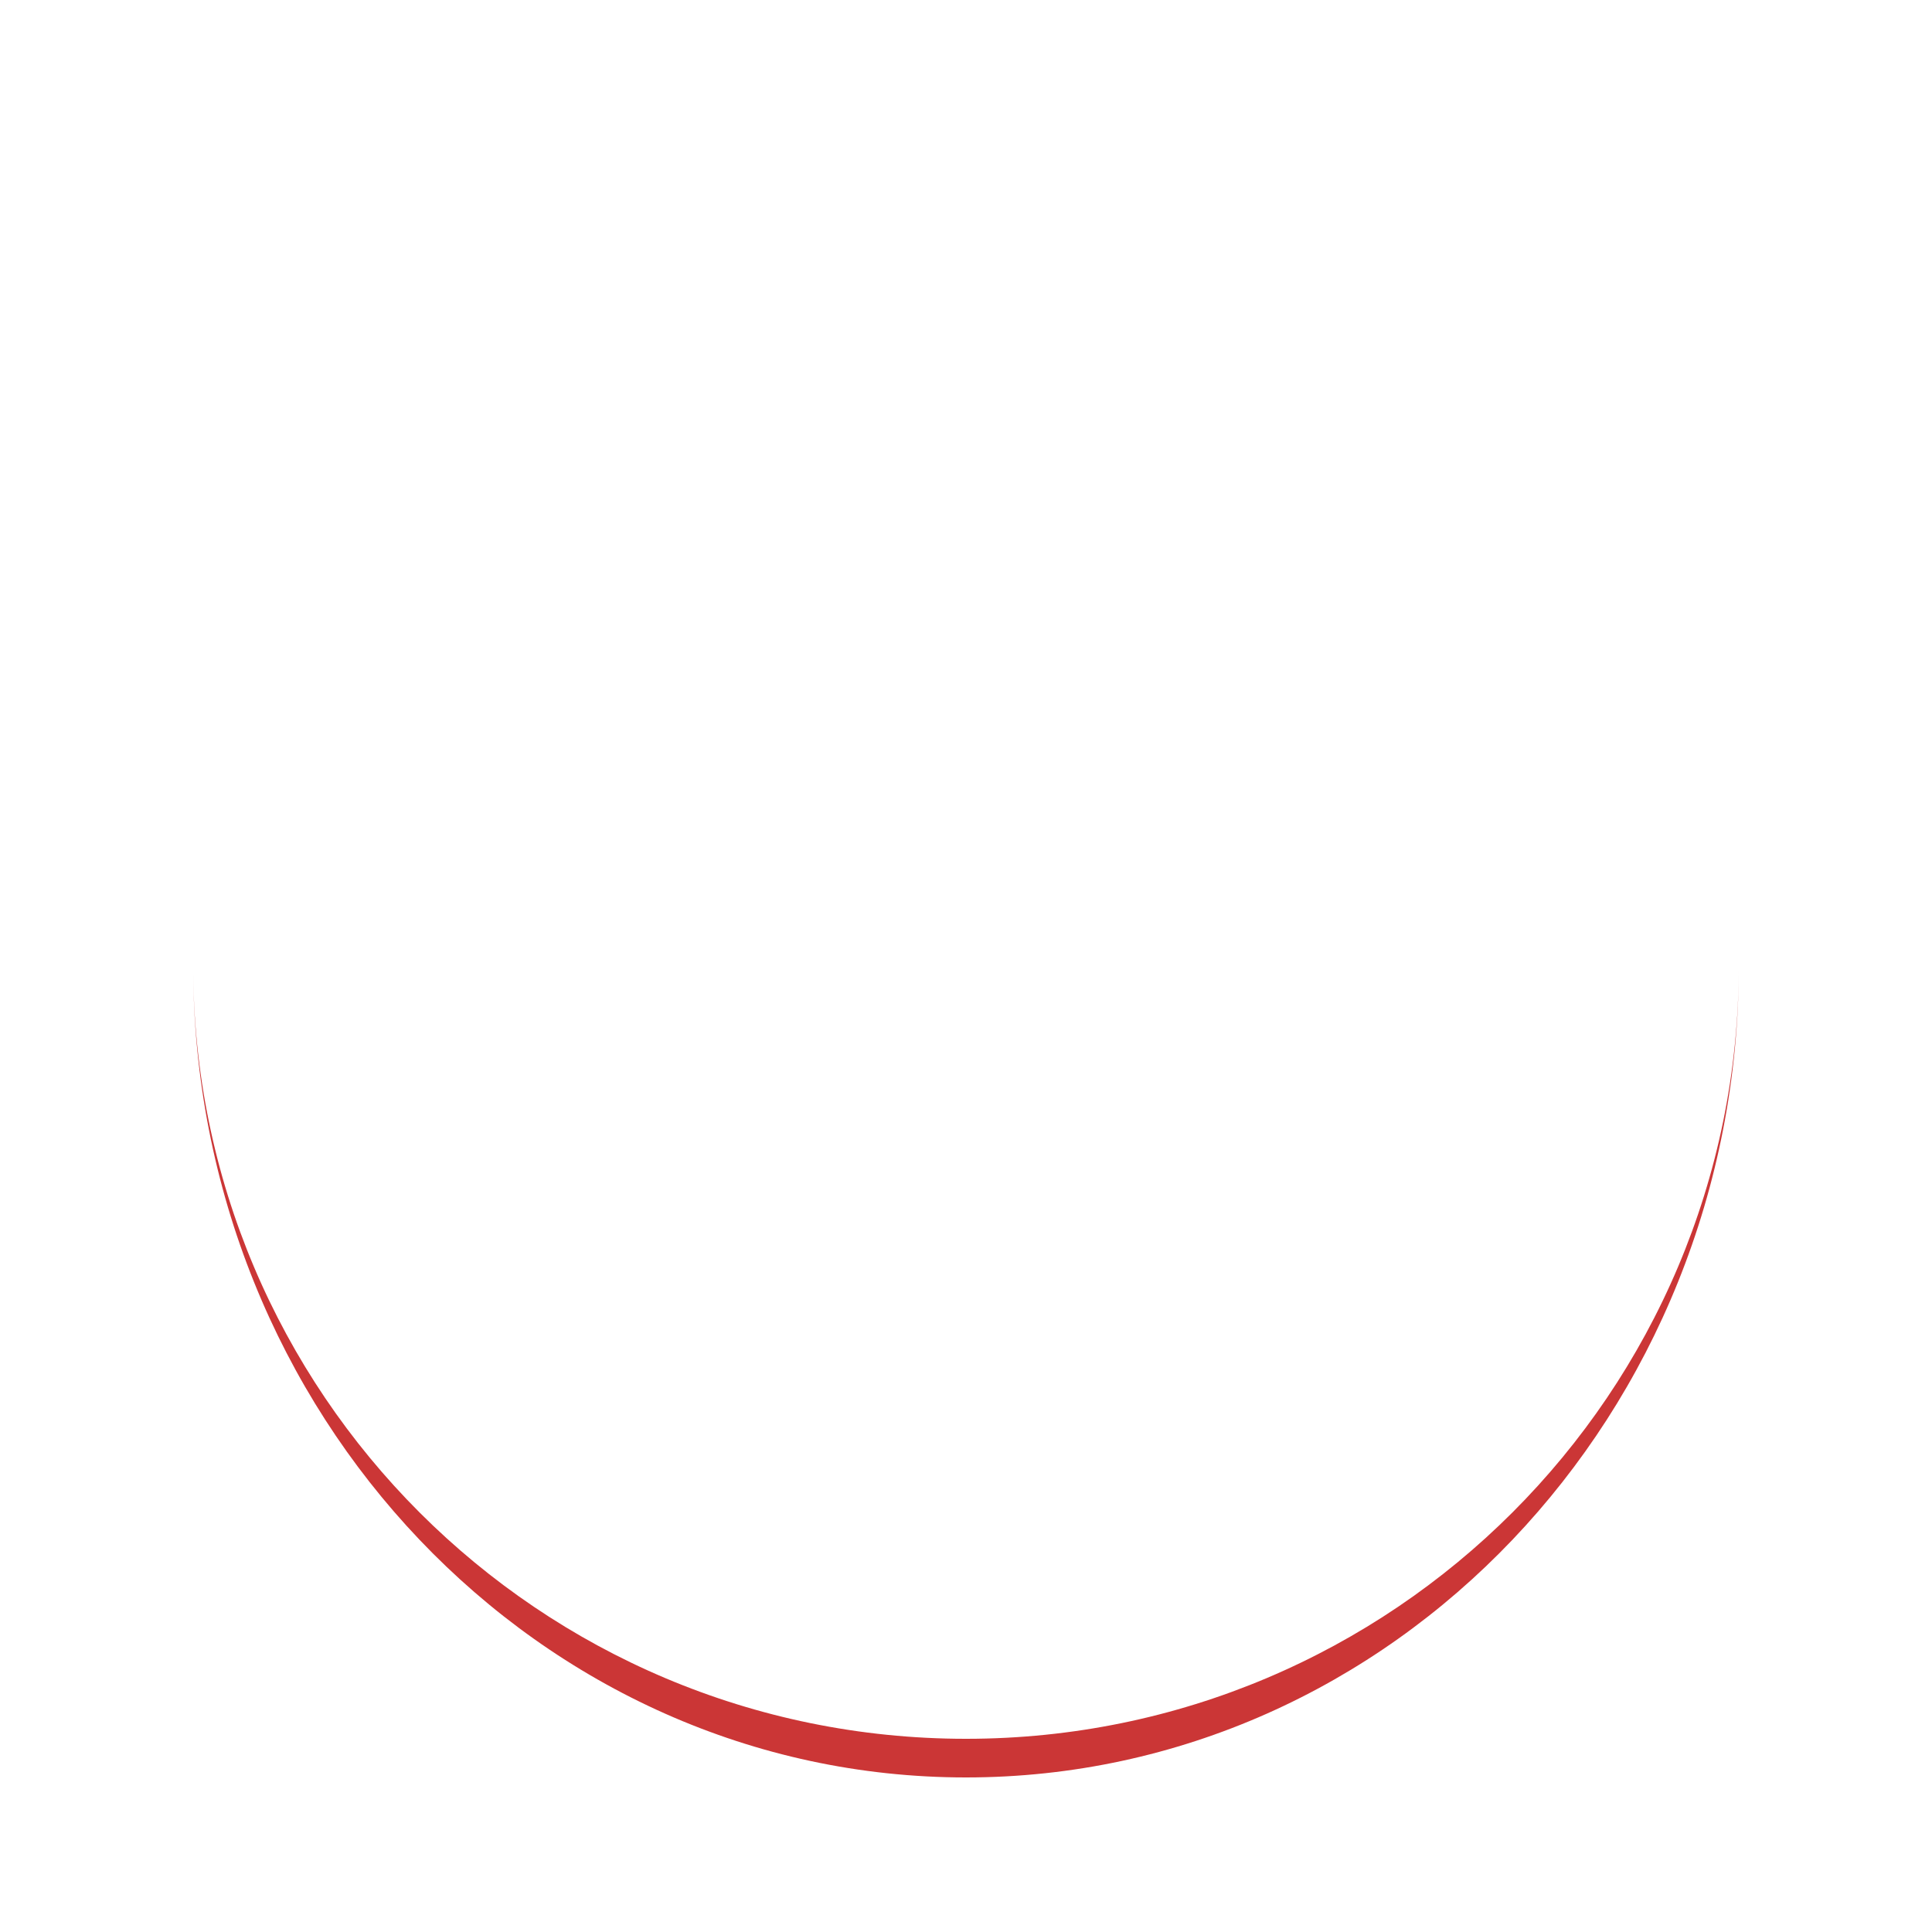
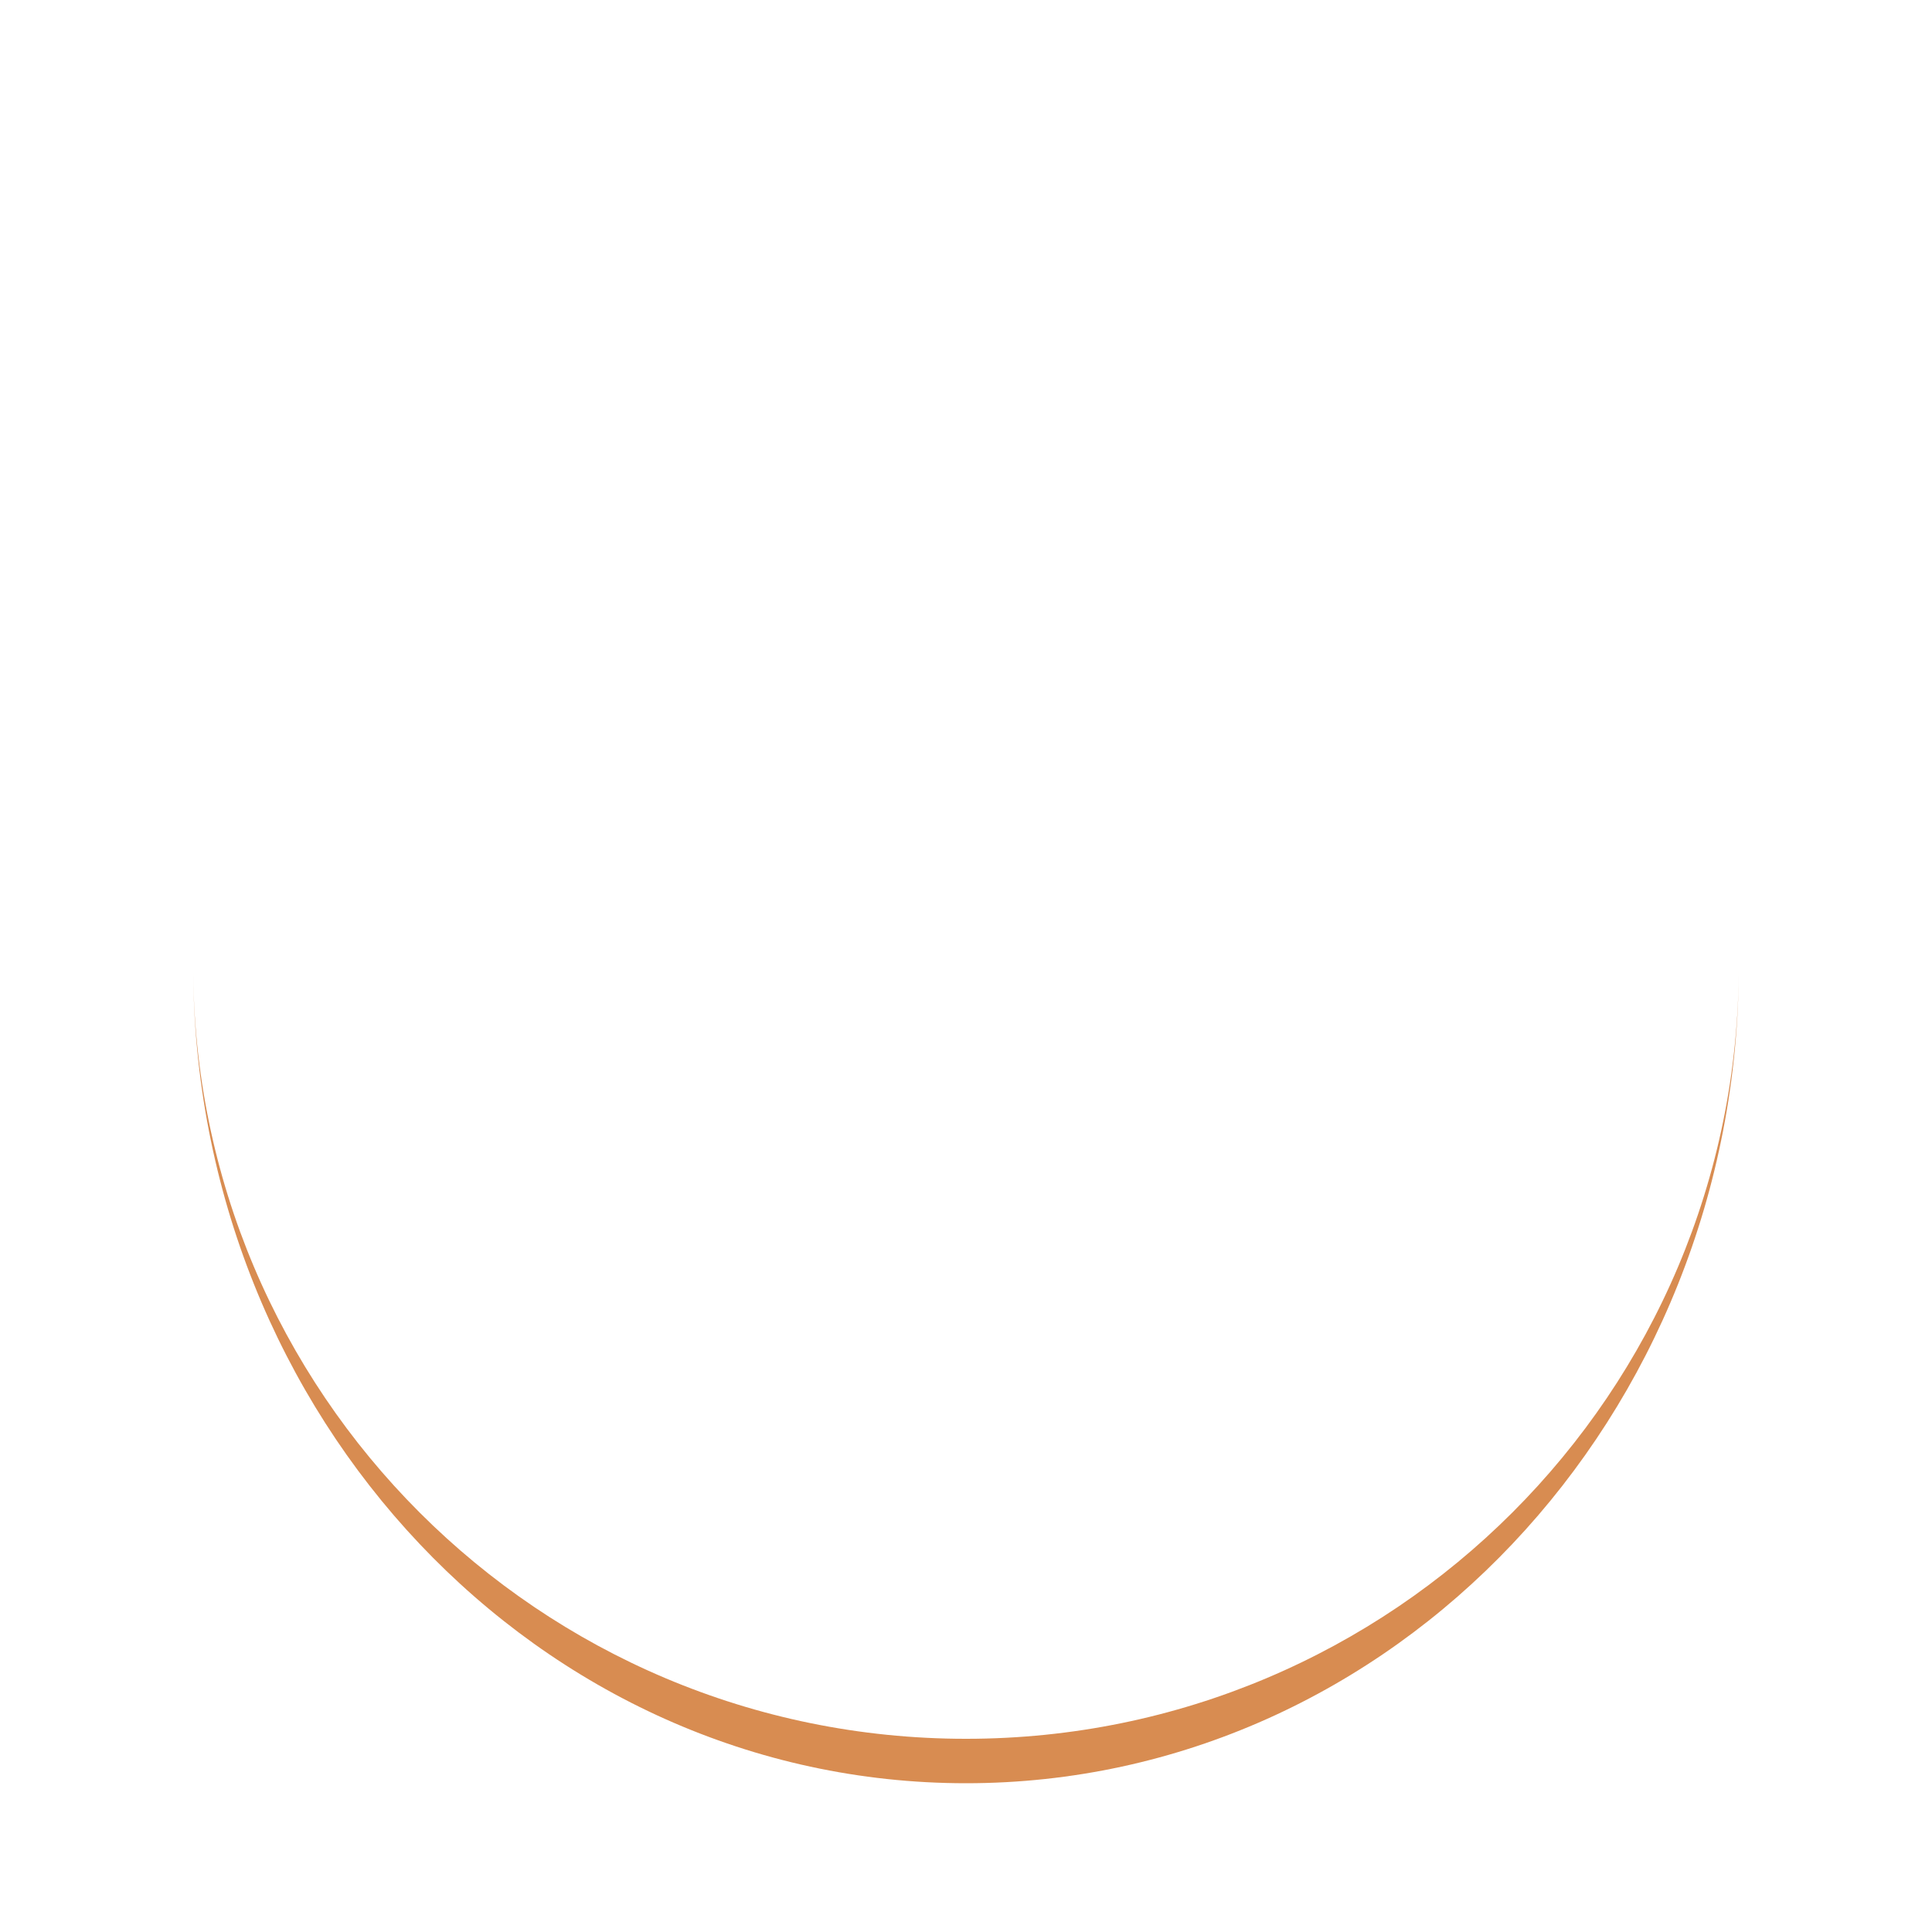
<svg xmlns="http://www.w3.org/2000/svg" style="margin: auto; background: none; display: block; shape-rendering: auto;" width="200px" height="200px" viewBox="0 0 100 100" preserveAspectRatio="xMidYMid">
-   <path d="M10 50A40 40 0 0 0 90 50A40 42 0 0 1 10 50" fill="#cb3636" stroke="none">
-     <animateTransform attributeName="transform" type="rotate" dur="1s" repeatCount="indefinite" keyTimes="0;1" values="0 50 51;360 50 51" />
+   <path d="M10 50A40 40 0 0 0 90 50A40 42.3 0 0 1 10 50" fill="#d88c51" stroke="none">
+     <animateTransform attributeName="transform" type="rotate" dur="1s" repeatCount="indefinite" keyTimes="0;1" values="0 50 51.15;360 50 51.15" />
  </path>
</svg>
